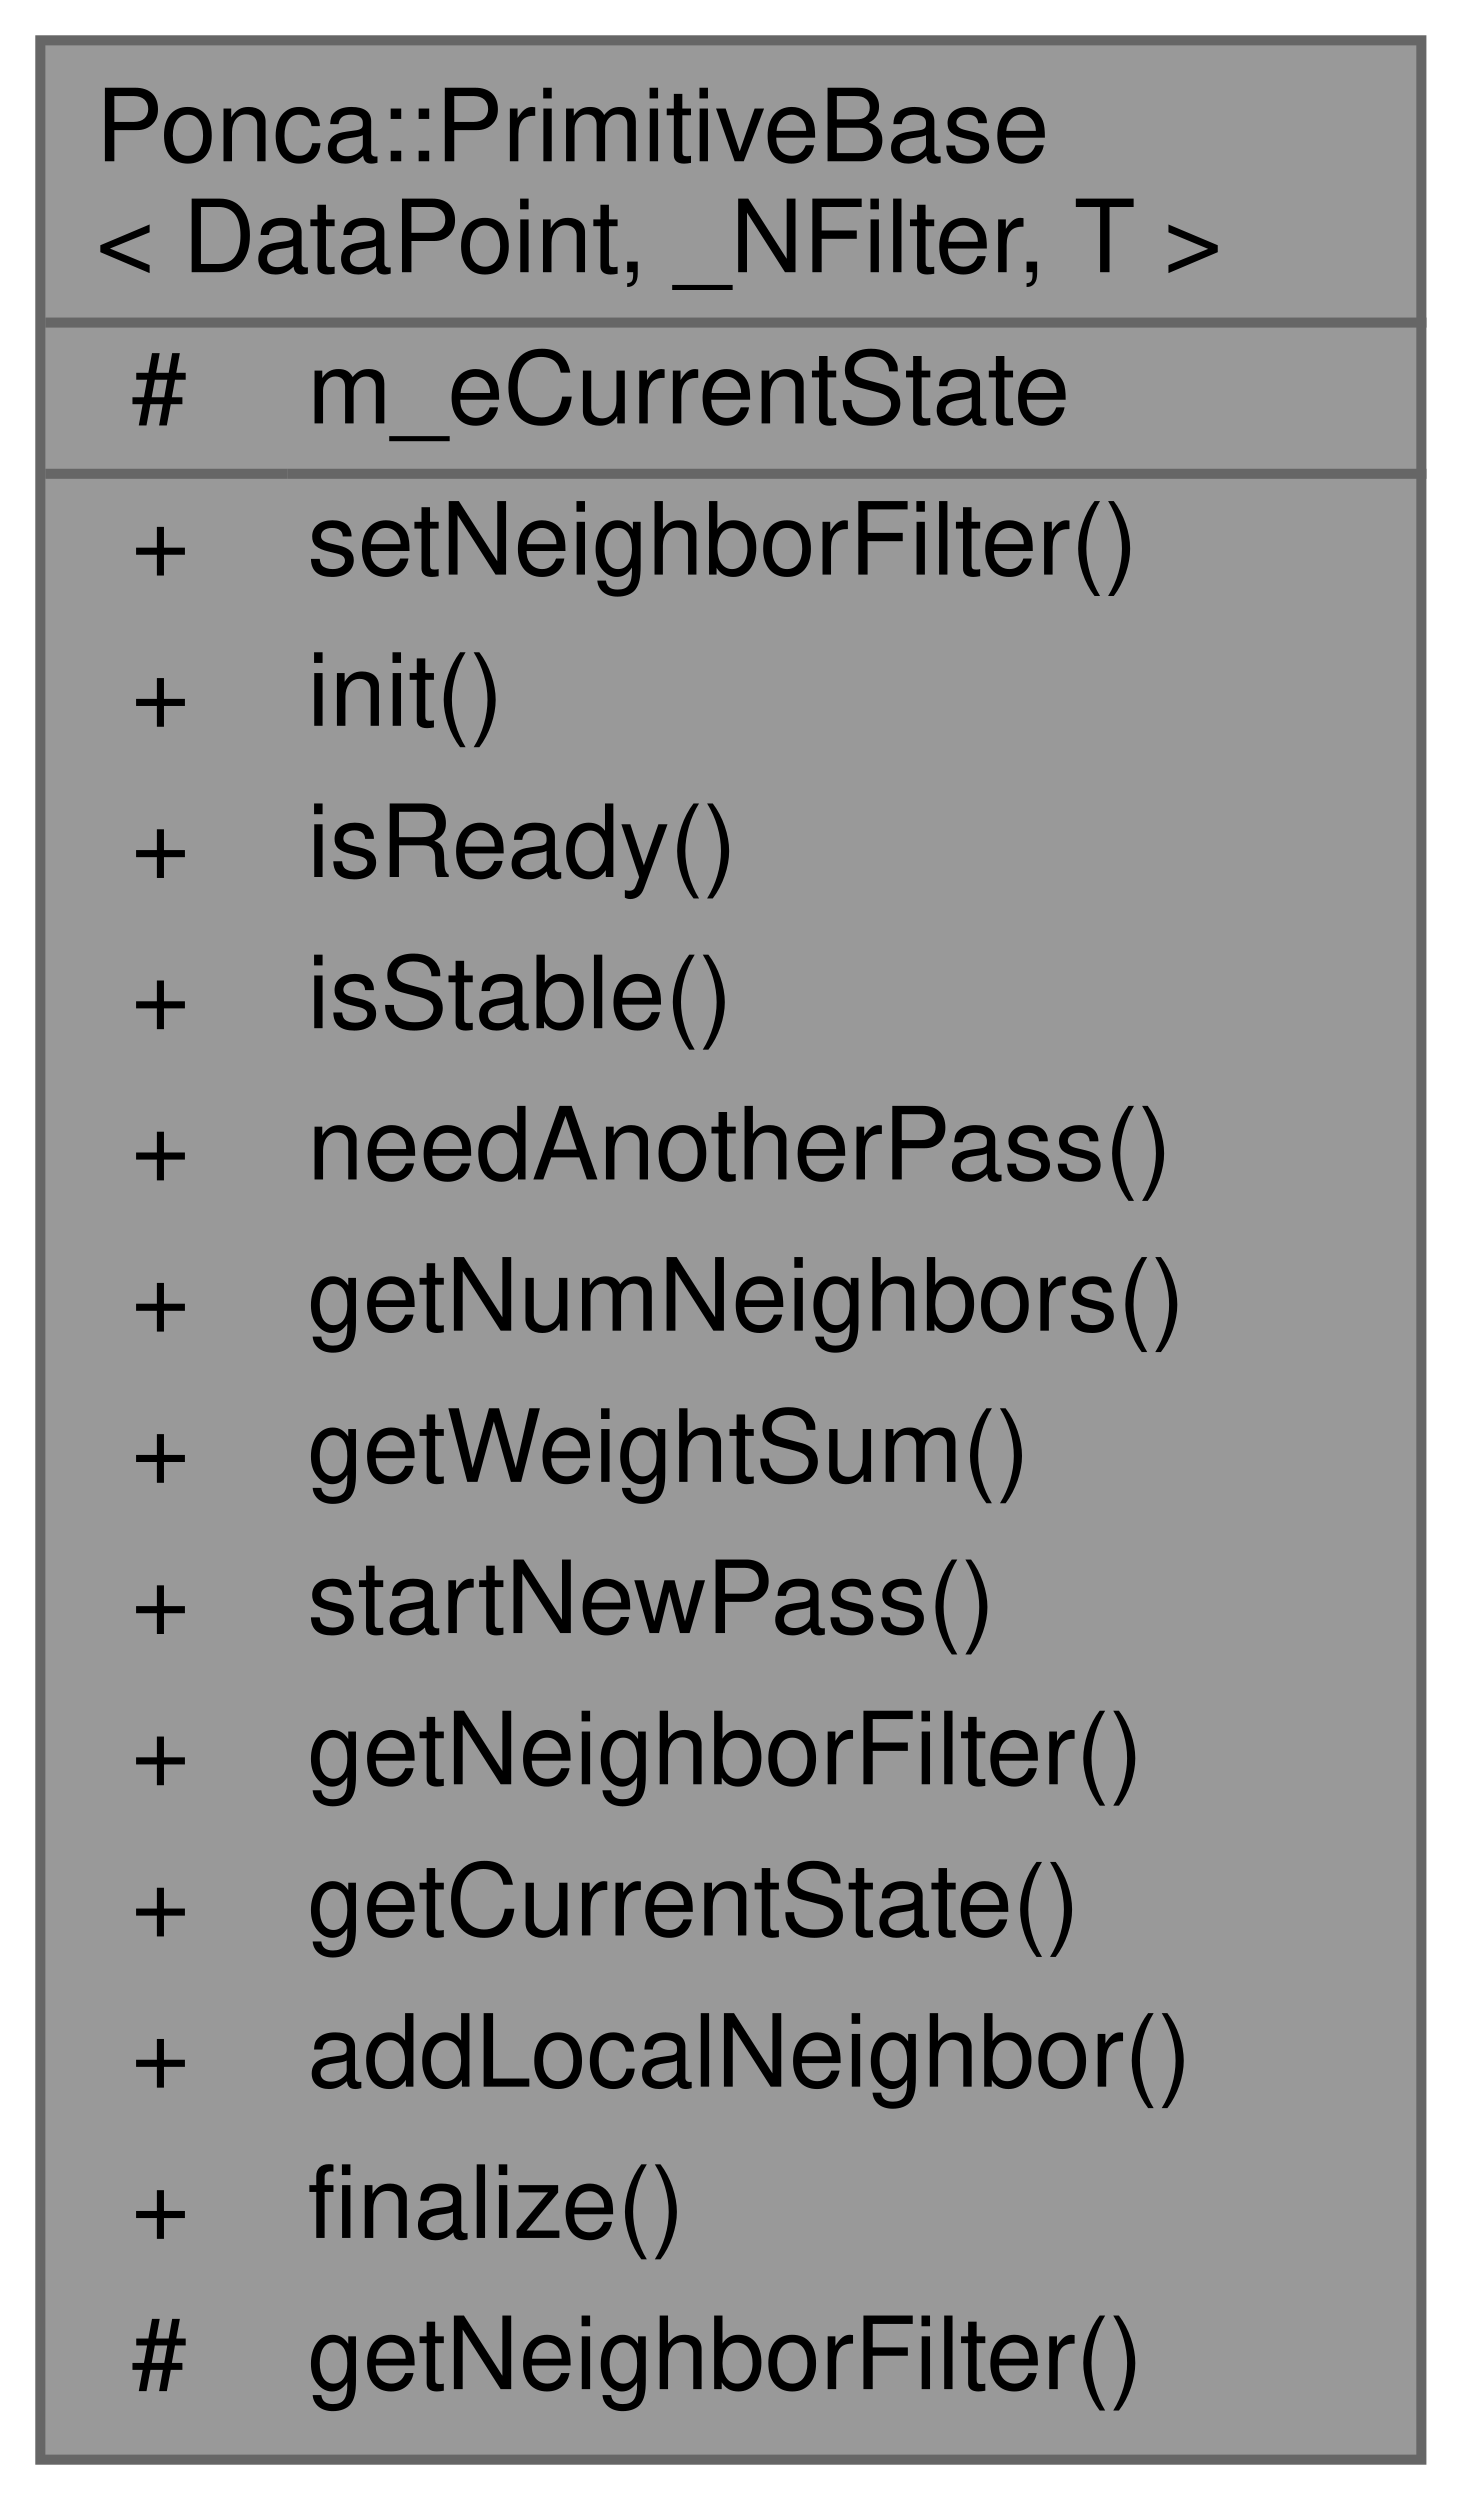
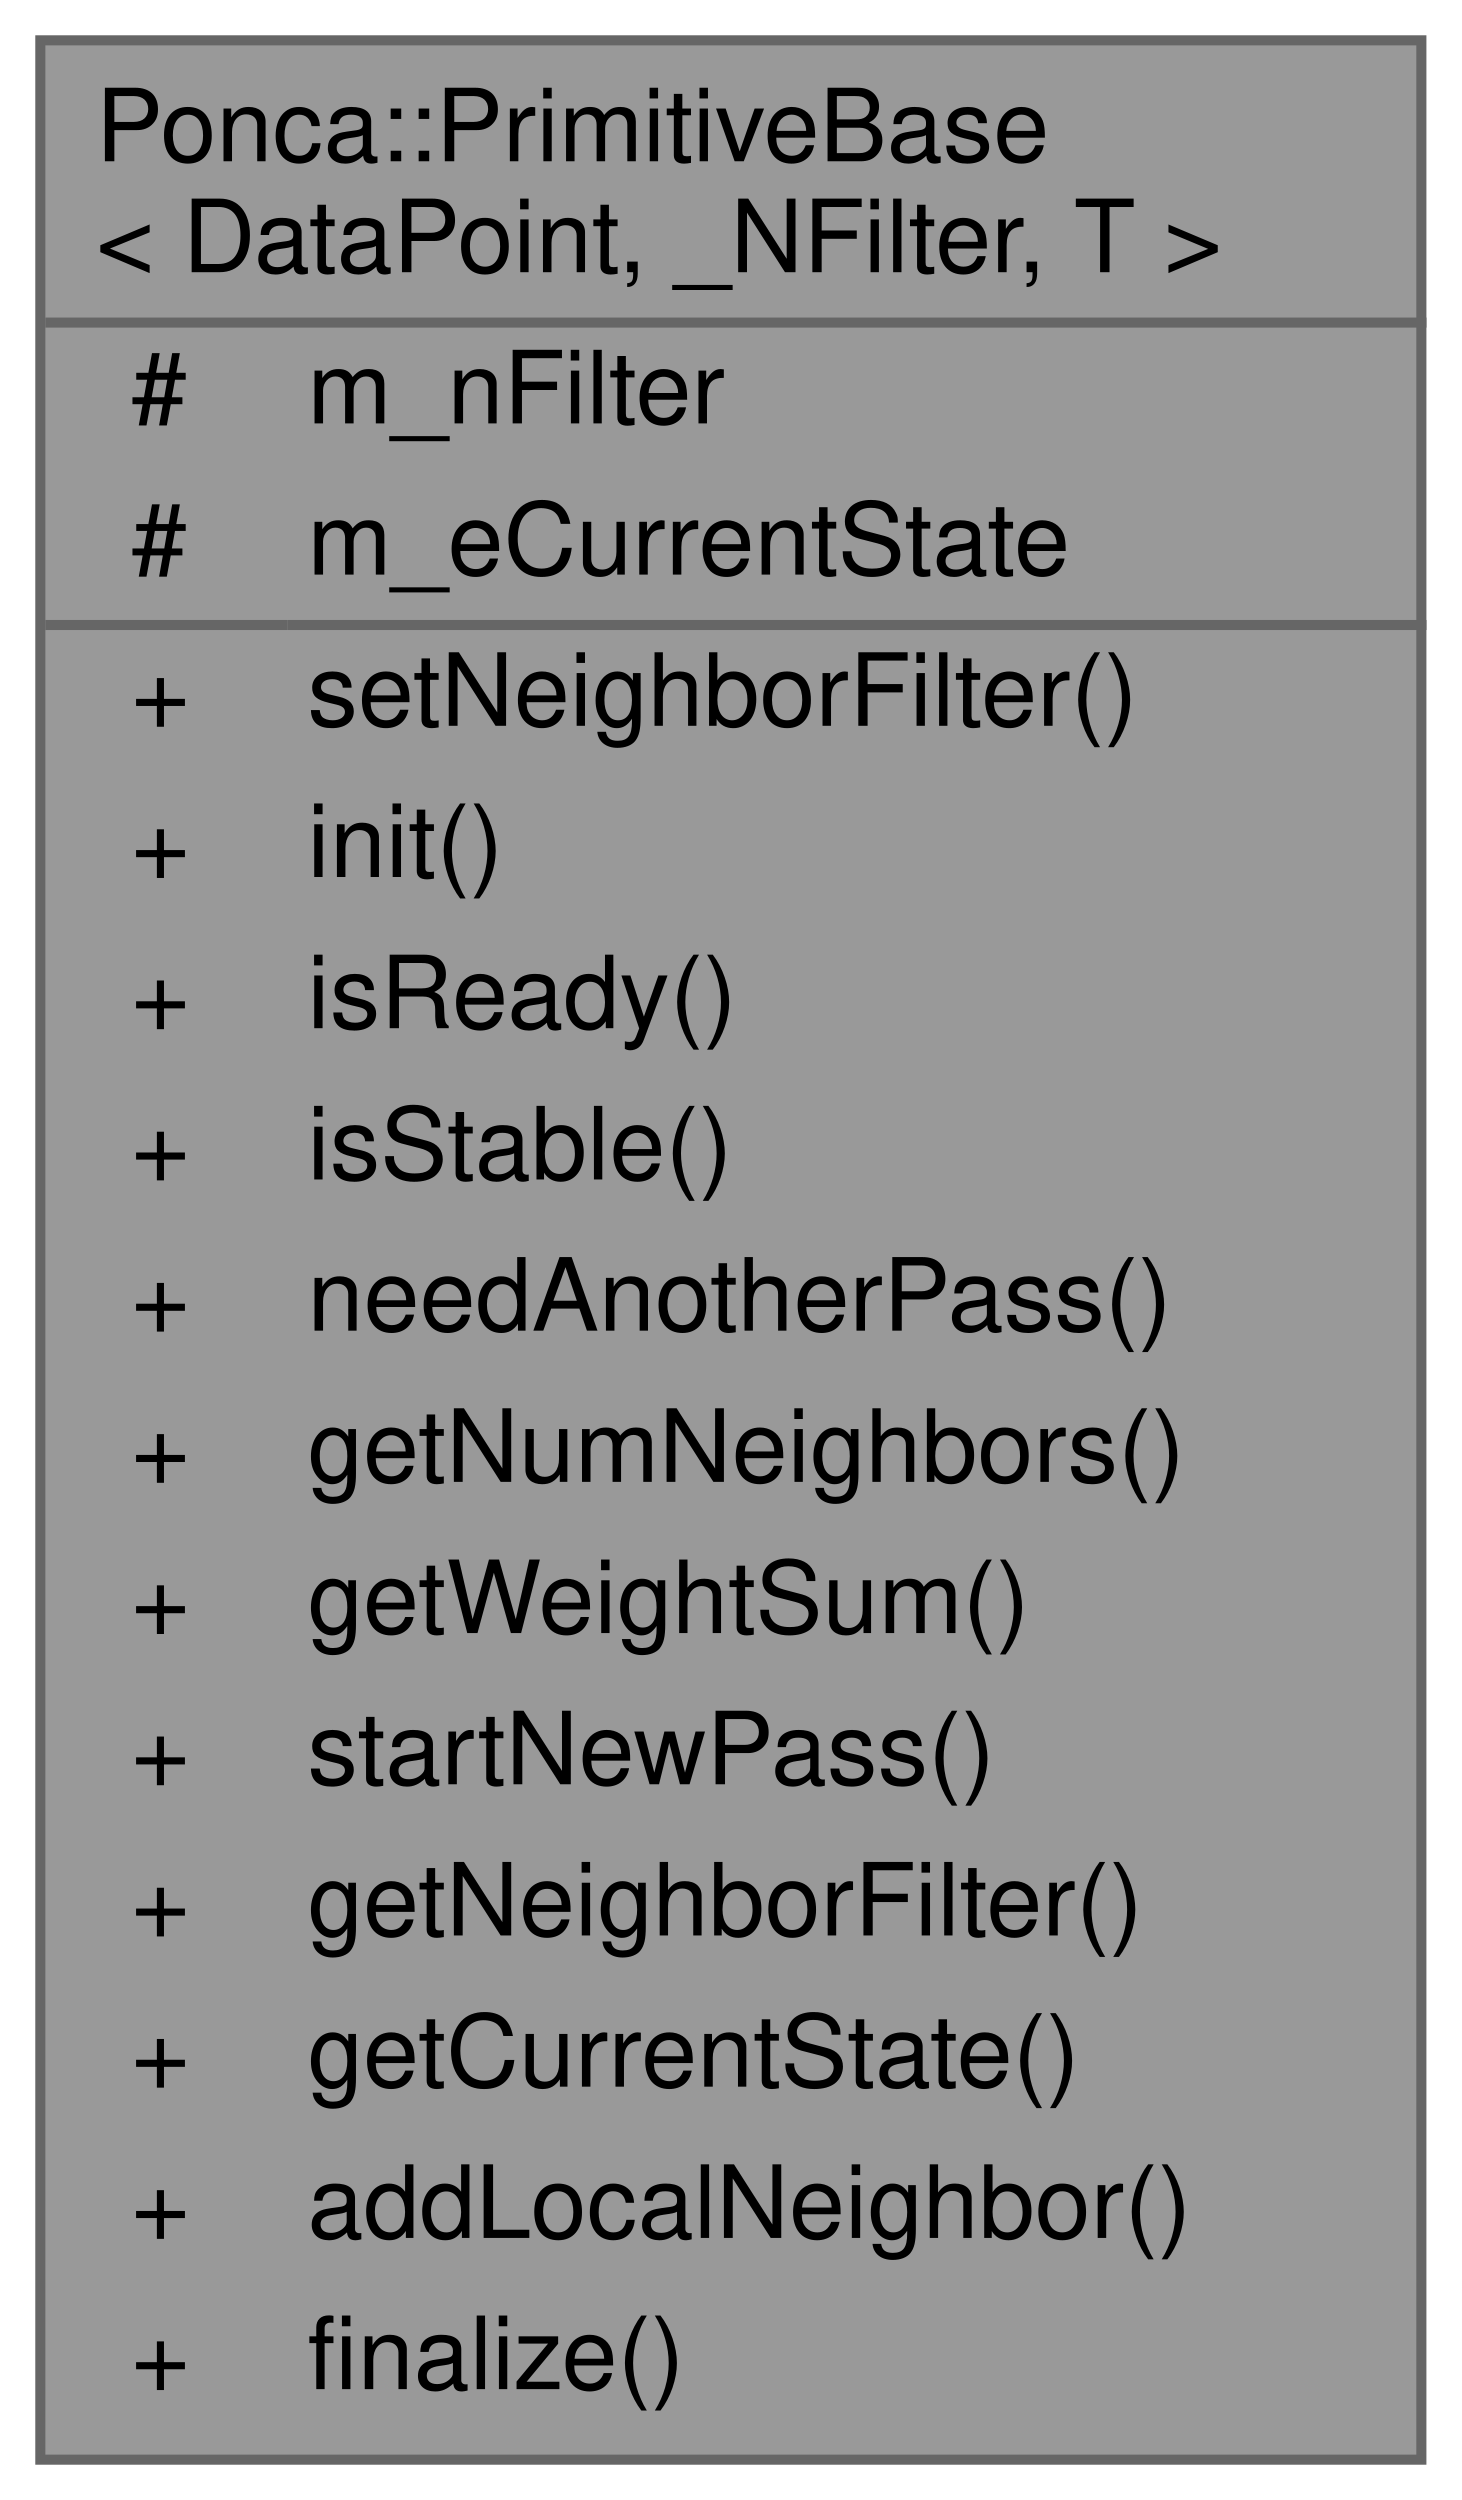
<svg xmlns="http://www.w3.org/2000/svg" xmlns:xlink="http://www.w3.org/1999/xlink" width="145pt" height="248pt" viewBox="0.00 0.00 145.00 248.00">
  <g id="graph0" class="graph" transform="scale(1 1) rotate(0) translate(4 244)">
    <g id="Node000001" class="node">
      <g id="a_Node000001">
        <a xlink:title="Primitive base class.">
          <polygon fill="#999999" stroke="transparent" points="137,-240 0,-240 0,0 137,0 137,-240" />
          <text text-anchor="start" x="5.5" y="-228" font-family="Helvetica,sans-Serif" font-size="10.00">Ponca::PrimitiveBase</text>
          <text text-anchor="start" x="5.5" y="-217" font-family="Helvetica,sans-Serif" font-size="10.00">&lt; DataPoint, _NFilter, T &gt;</text>
          <text text-anchor="start" x="9" y="-202" font-family="Helvetica,sans-Serif" font-size="10.00">#</text>
-           <text text-anchor="start" x="26.5" y="-202" font-family="Helvetica,sans-Serif" font-size="10.00">m_eCurrentState</text>
-           <text text-anchor="start" x="9" y="-187" font-family="Helvetica,sans-Serif" font-size="10.00">+</text>
-           <text text-anchor="start" x="26.5" y="-187" font-family="Helvetica,sans-Serif" font-size="10.00">setNeighborFilter()</text>
+           <text text-anchor="start" x="26.5" y="-202" font-family="Helvetica,sans-Serif" font-size="10.00">m_nFilter</text>
+           <text text-anchor="start" x="9" y="-187" font-family="Helvetica,sans-Serif" font-size="10.00">#</text>
+           <text text-anchor="start" x="26.5" y="-187" font-family="Helvetica,sans-Serif" font-size="10.00">m_eCurrentState</text>
          <text text-anchor="start" x="9" y="-172" font-family="Helvetica,sans-Serif" font-size="10.00">+</text>
-           <text text-anchor="start" x="26.5" y="-172" font-family="Helvetica,sans-Serif" font-size="10.00">init()</text>
+           <text text-anchor="start" x="26.5" y="-172" font-family="Helvetica,sans-Serif" font-size="10.00">setNeighborFilter()</text>
          <text text-anchor="start" x="9" y="-157" font-family="Helvetica,sans-Serif" font-size="10.00">+</text>
-           <text text-anchor="start" x="26.5" y="-157" font-family="Helvetica,sans-Serif" font-size="10.00">isReady()</text>
+           <text text-anchor="start" x="26.5" y="-157" font-family="Helvetica,sans-Serif" font-size="10.00">init()</text>
          <text text-anchor="start" x="9" y="-142" font-family="Helvetica,sans-Serif" font-size="10.00">+</text>
-           <text text-anchor="start" x="26.5" y="-142" font-family="Helvetica,sans-Serif" font-size="10.00">isStable()</text>
+           <text text-anchor="start" x="26.5" y="-142" font-family="Helvetica,sans-Serif" font-size="10.00">isReady()</text>
          <text text-anchor="start" x="9" y="-127" font-family="Helvetica,sans-Serif" font-size="10.00">+</text>
-           <text text-anchor="start" x="26.5" y="-127" font-family="Helvetica,sans-Serif" font-size="10.00">needAnotherPass()</text>
+           <text text-anchor="start" x="26.5" y="-127" font-family="Helvetica,sans-Serif" font-size="10.00">isStable()</text>
          <text text-anchor="start" x="9" y="-112" font-family="Helvetica,sans-Serif" font-size="10.00">+</text>
-           <text text-anchor="start" x="26.5" y="-112" font-family="Helvetica,sans-Serif" font-size="10.00">getNumNeighbors()</text>
+           <text text-anchor="start" x="26.5" y="-112" font-family="Helvetica,sans-Serif" font-size="10.00">needAnotherPass()</text>
          <text text-anchor="start" x="9" y="-97" font-family="Helvetica,sans-Serif" font-size="10.00">+</text>
-           <text text-anchor="start" x="26.5" y="-97" font-family="Helvetica,sans-Serif" font-size="10.00">getWeightSum()</text>
+           <text text-anchor="start" x="26.5" y="-97" font-family="Helvetica,sans-Serif" font-size="10.00">getNumNeighbors()</text>
          <text text-anchor="start" x="9" y="-82" font-family="Helvetica,sans-Serif" font-size="10.00">+</text>
-           <text text-anchor="start" x="26.5" y="-82" font-family="Helvetica,sans-Serif" font-size="10.00">startNewPass()</text>
+           <text text-anchor="start" x="26.5" y="-82" font-family="Helvetica,sans-Serif" font-size="10.00">getWeightSum()</text>
          <text text-anchor="start" x="9" y="-67" font-family="Helvetica,sans-Serif" font-size="10.00">+</text>
-           <text text-anchor="start" x="26.5" y="-67" font-family="Helvetica,sans-Serif" font-size="10.00">getNeighborFilter()</text>
+           <text text-anchor="start" x="26.5" y="-67" font-family="Helvetica,sans-Serif" font-size="10.00">startNewPass()</text>
          <text text-anchor="start" x="9" y="-52" font-family="Helvetica,sans-Serif" font-size="10.00">+</text>
-           <text text-anchor="start" x="26.5" y="-52" font-family="Helvetica,sans-Serif" font-size="10.00">getCurrentState()</text>
+           <text text-anchor="start" x="26.5" y="-52" font-family="Helvetica,sans-Serif" font-size="10.00">getNeighborFilter()</text>
          <text text-anchor="start" x="9" y="-37" font-family="Helvetica,sans-Serif" font-size="10.00">+</text>
-           <text text-anchor="start" x="26.5" y="-37" font-family="Helvetica,sans-Serif" font-size="10.00">addLocalNeighbor()</text>
+           <text text-anchor="start" x="26.5" y="-37" font-family="Helvetica,sans-Serif" font-size="10.00">getCurrentState()</text>
          <text text-anchor="start" x="9" y="-22" font-family="Helvetica,sans-Serif" font-size="10.00">+</text>
-           <text text-anchor="start" x="26.5" y="-22" font-family="Helvetica,sans-Serif" font-size="10.00">finalize()</text>
-           <text text-anchor="start" x="9" y="-7" font-family="Helvetica,sans-Serif" font-size="10.00">#</text>
-           <text text-anchor="start" x="26.5" y="-7" font-family="Helvetica,sans-Serif" font-size="10.00">getNeighborFilter()</text>
+           <text text-anchor="start" x="26.5" y="-22" font-family="Helvetica,sans-Serif" font-size="10.00">addLocalNeighbor()</text>
+           <text text-anchor="start" x="9" y="-7" font-family="Helvetica,sans-Serif" font-size="10.00">+</text>
+           <text text-anchor="start" x="26.5" y="-7" font-family="Helvetica,sans-Serif" font-size="10.00">finalize()</text>
          <polygon fill="#666666" stroke="#666666" points="0.5,-212 0.5,-212 137.5,-212 137.5,-212 0.5,-212" />
-           <polygon fill="#666666" stroke="#666666" points="0.5,-197 0.5,-197 24.5,-197 24.5,-197 0.5,-197" />
-           <polygon fill="#666666" stroke="#666666" points="24.5,-197 24.5,-197 137.5,-197 137.5,-197 24.5,-197" />
+           <polygon fill="#666666" stroke="#666666" points="0.5,-182 0.5,-182 24.5,-182 24.5,-182 0.5,-182" />
+           <polygon fill="#666666" stroke="#666666" points="24.5,-182 24.5,-182 137.5,-182 137.5,-182 24.5,-182" />
          <polygon fill="none" stroke="#666666" points="0,0 0,-240 137,-240 137,0 0,0" />
        </a>
      </g>
    </g>
  </g>
</svg>
